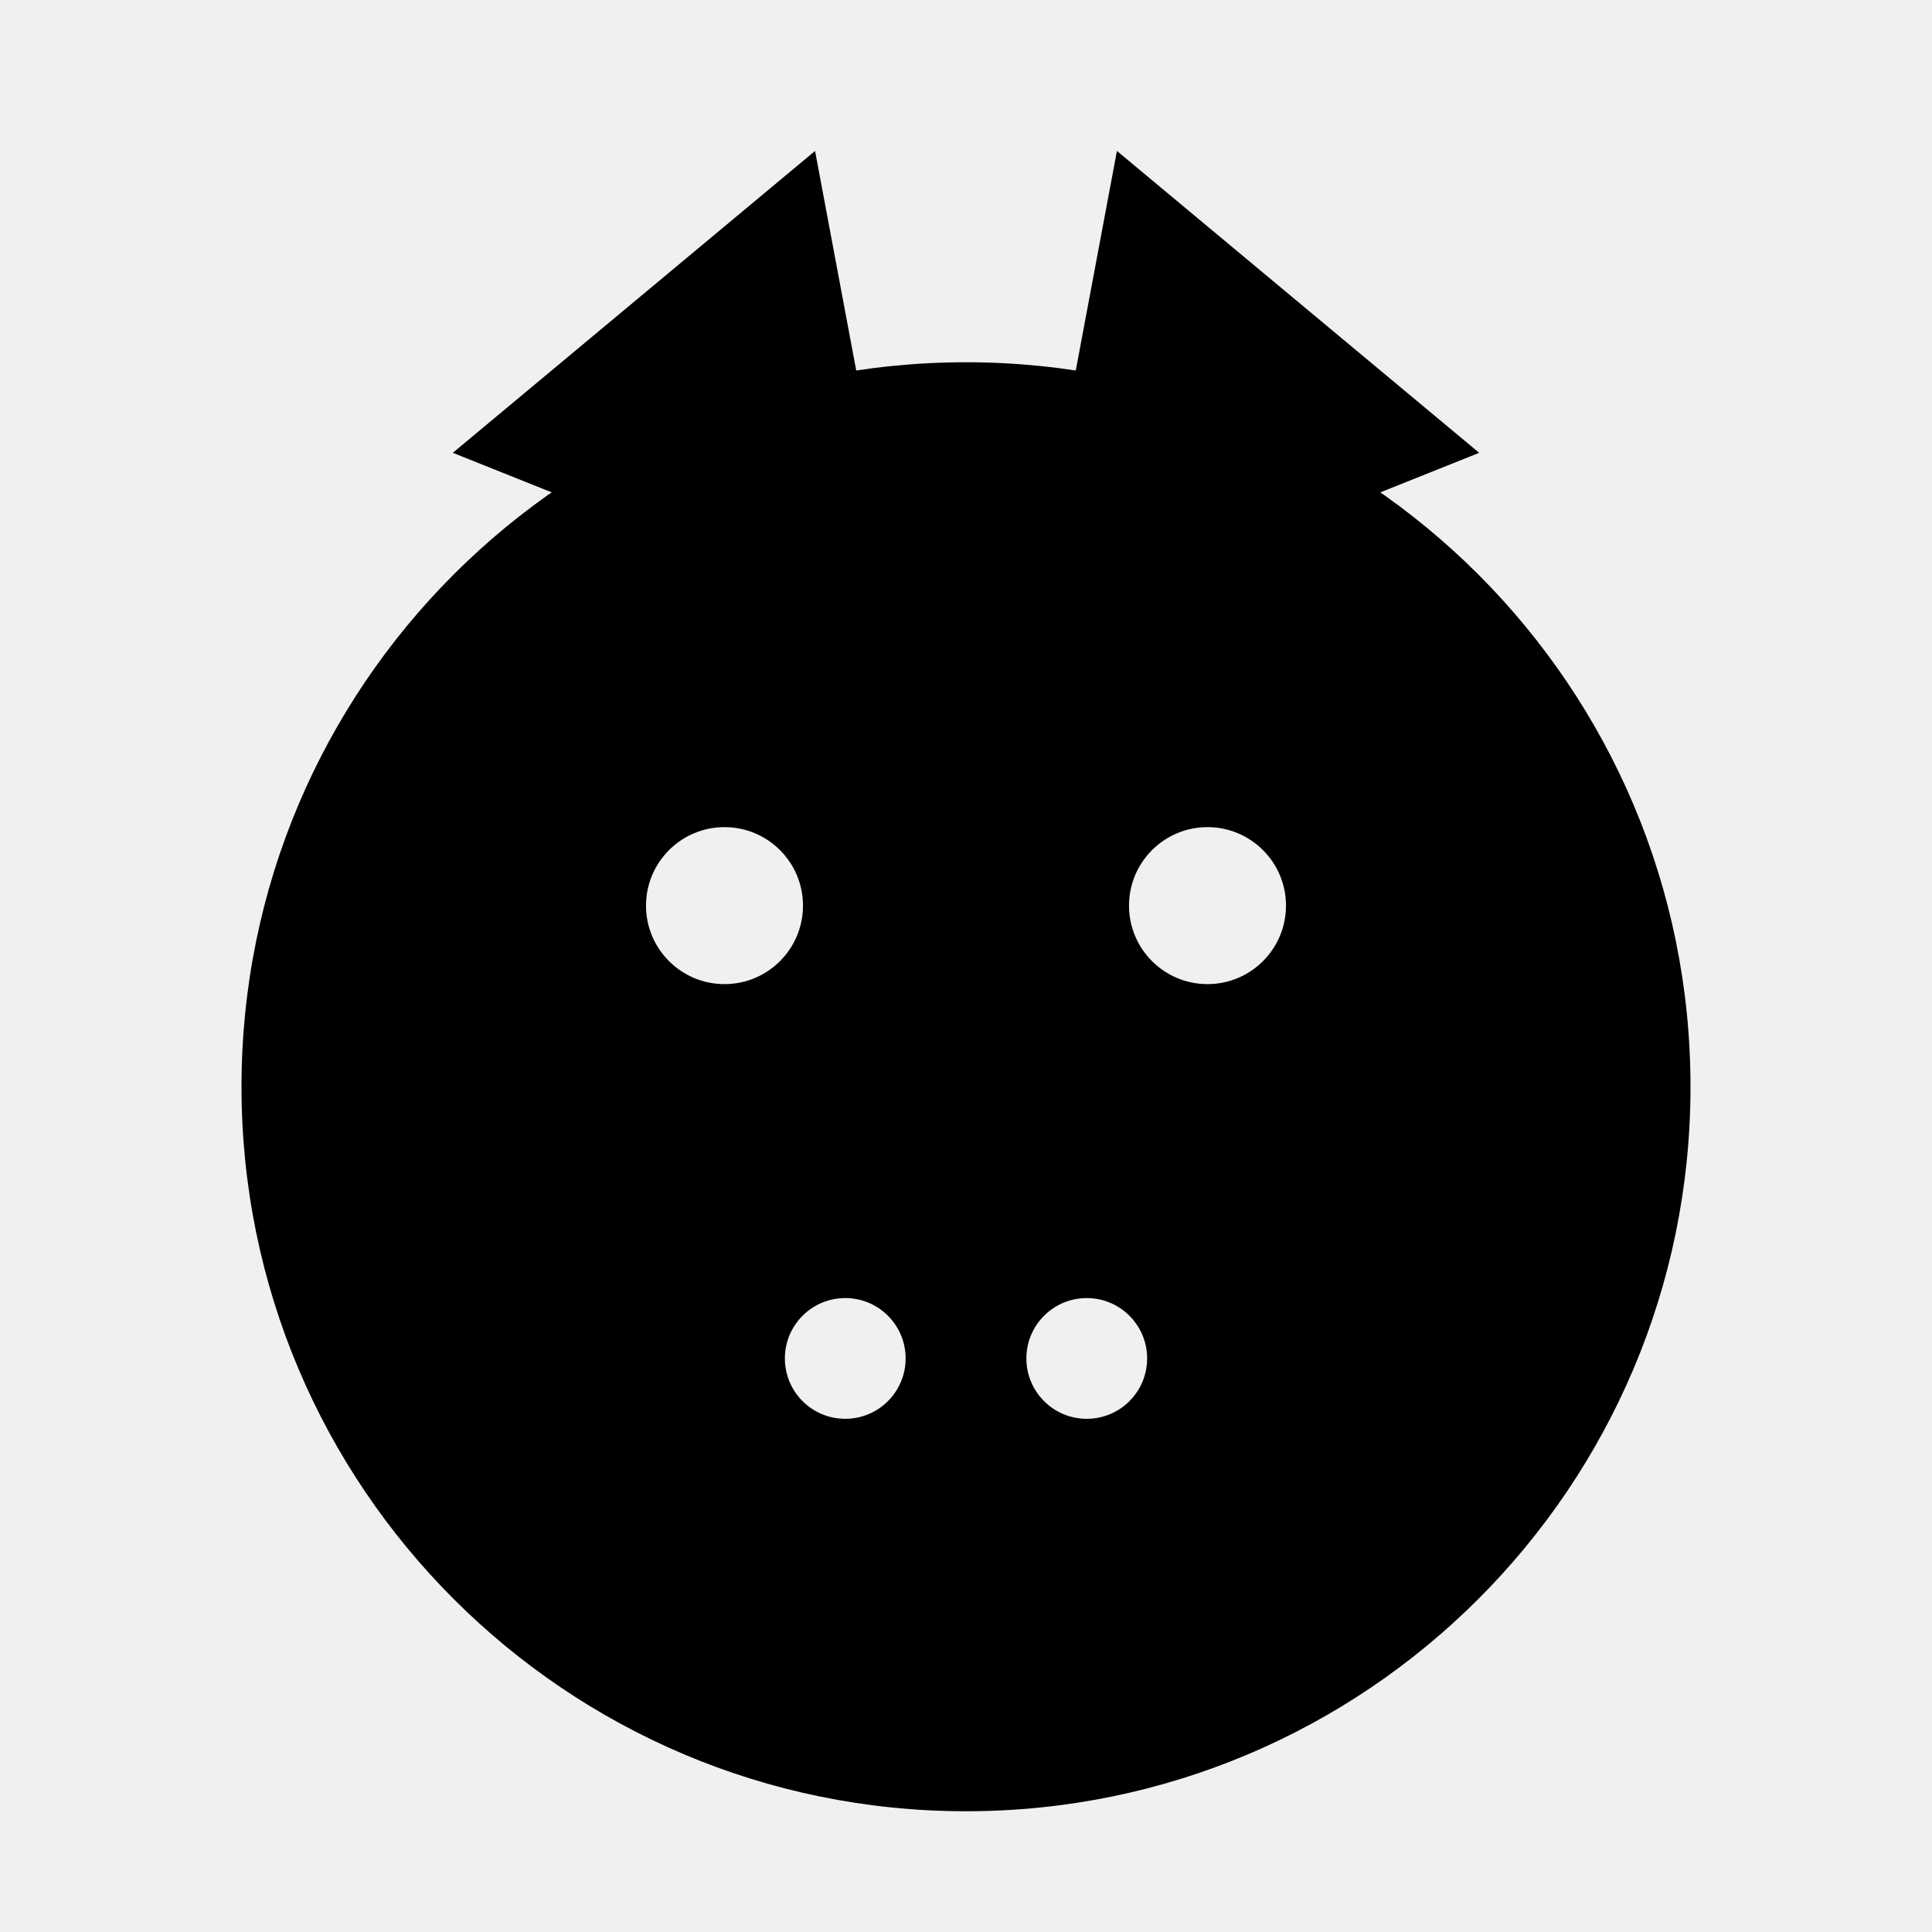
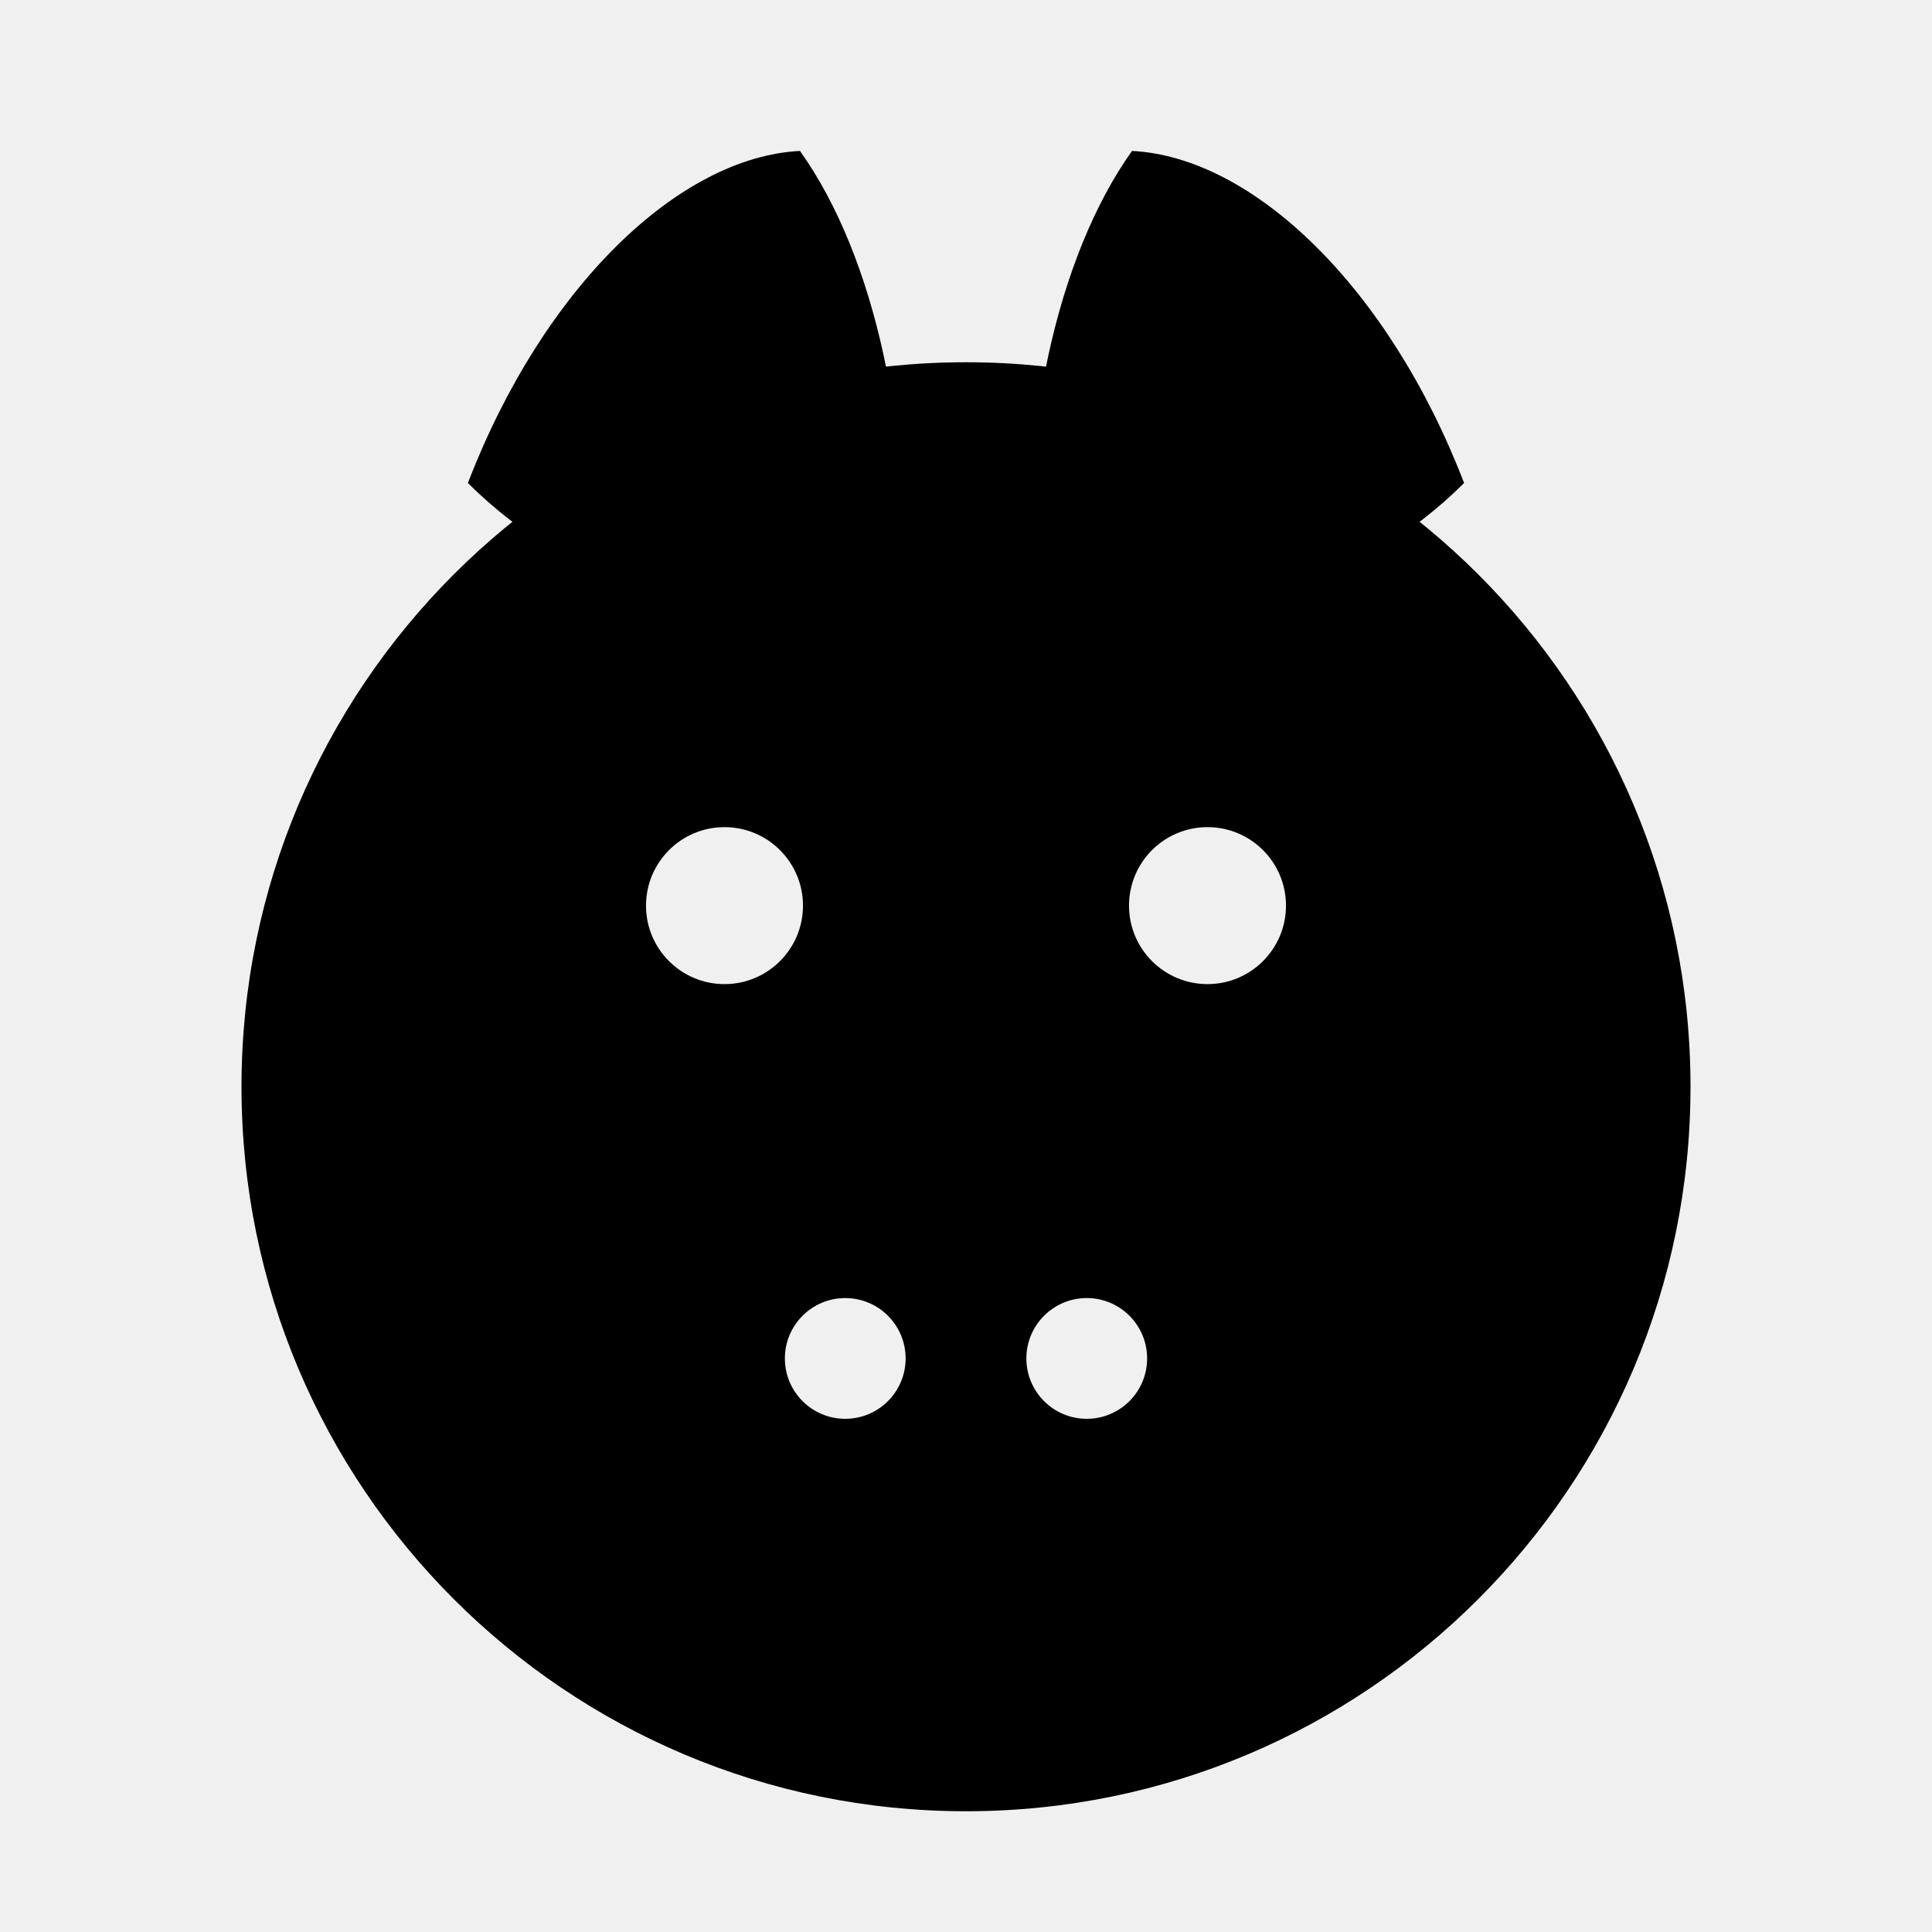
<svg xmlns="http://www.w3.org/2000/svg" viewBox="0 0 64 64">
  <mask id="cut">
    <rect width="64" height="64" fill="#fff" />
    <circle cx="24" cy="30" r="2.6" />
    <circle cx="40" cy="30" r="2.6" />
    <circle cx="28" cy="45" r="2" />
    <circle cx="36" cy="45" r="2" />
  </mask>
  <g fill="#000" mask="url(#cut)">
-     <path d="M15 15 27 5 30 21z" />
-     <path d="M49 15 37 5 34 21z" />
+     <path d="M15.5 16 C18 9.5 22.5 5.2 26.5 5 C29 8.5 30.3 14.5 29.8 20.3 C24.5 21.3 19 19.5 15.5 16 Z" />
+     <path d="M48.5 16 C46 9.5 41.5 5.2 37.5 5 C35 8.5 33.7 14.5 34.2 20.3 C39.5 21.3 45 19.5 48.5 16 Z" />
    <circle cx="32" cy="36" r="24" />
  </g>
</svg>
